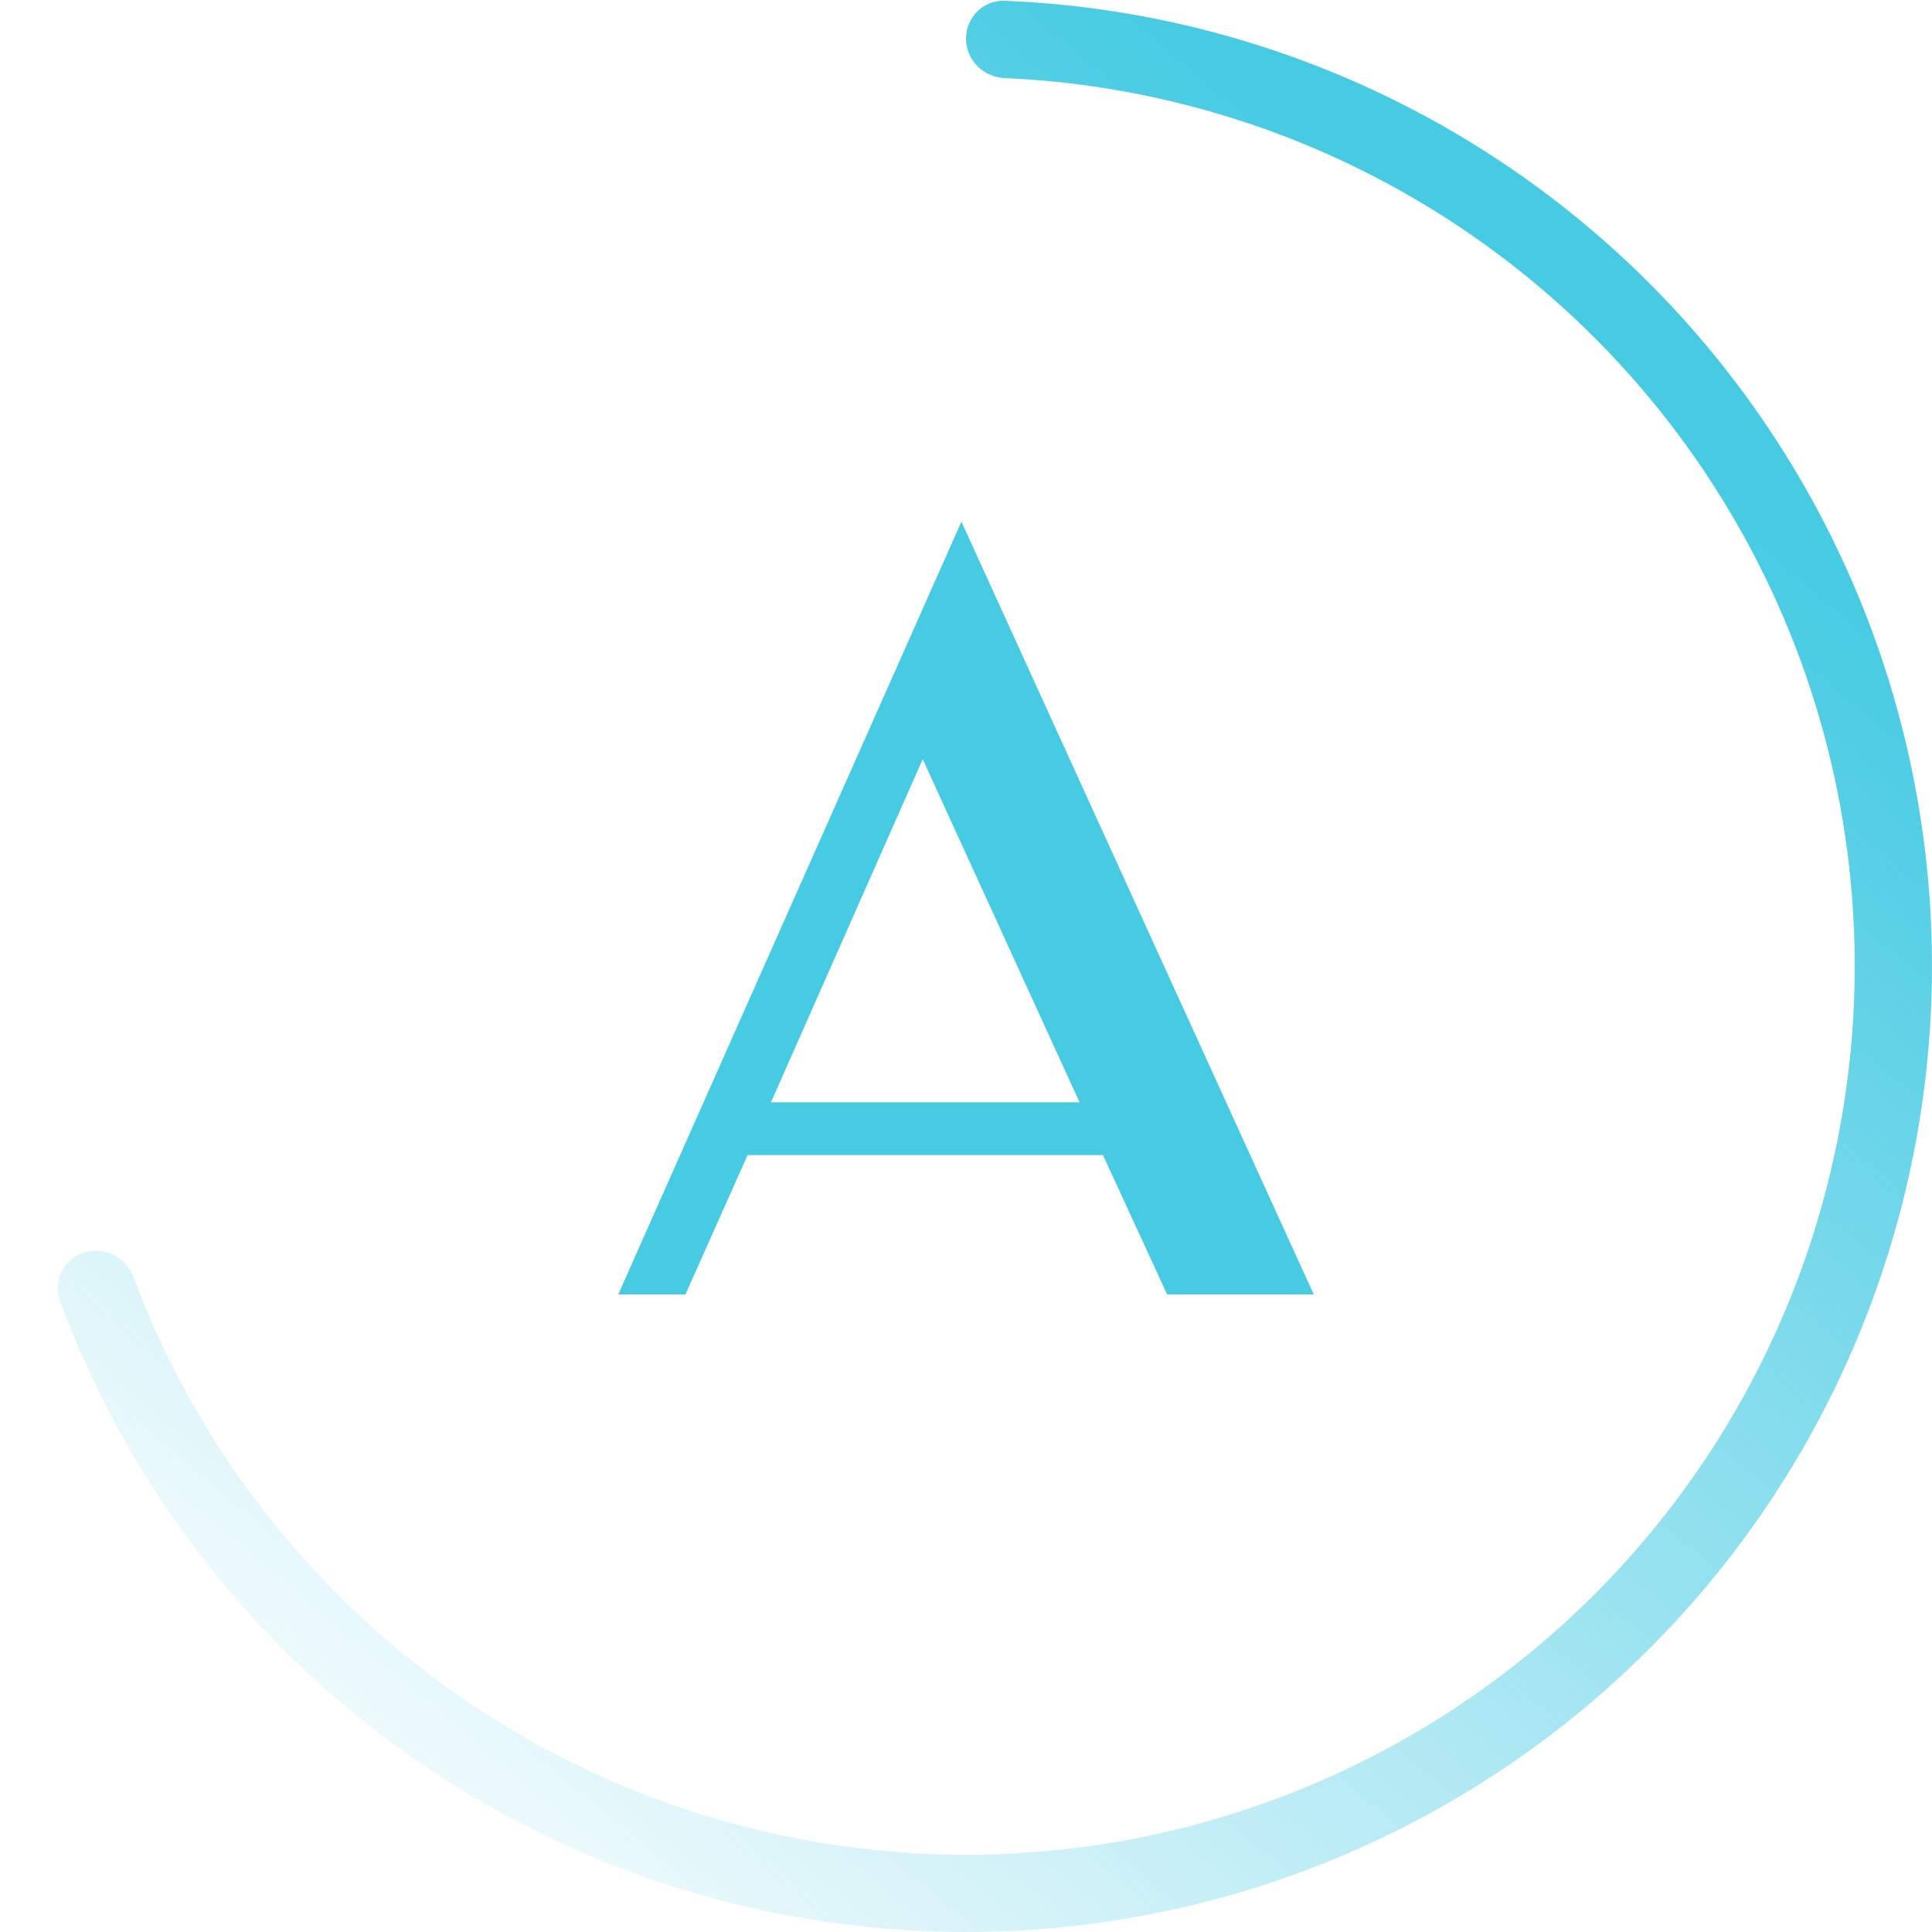
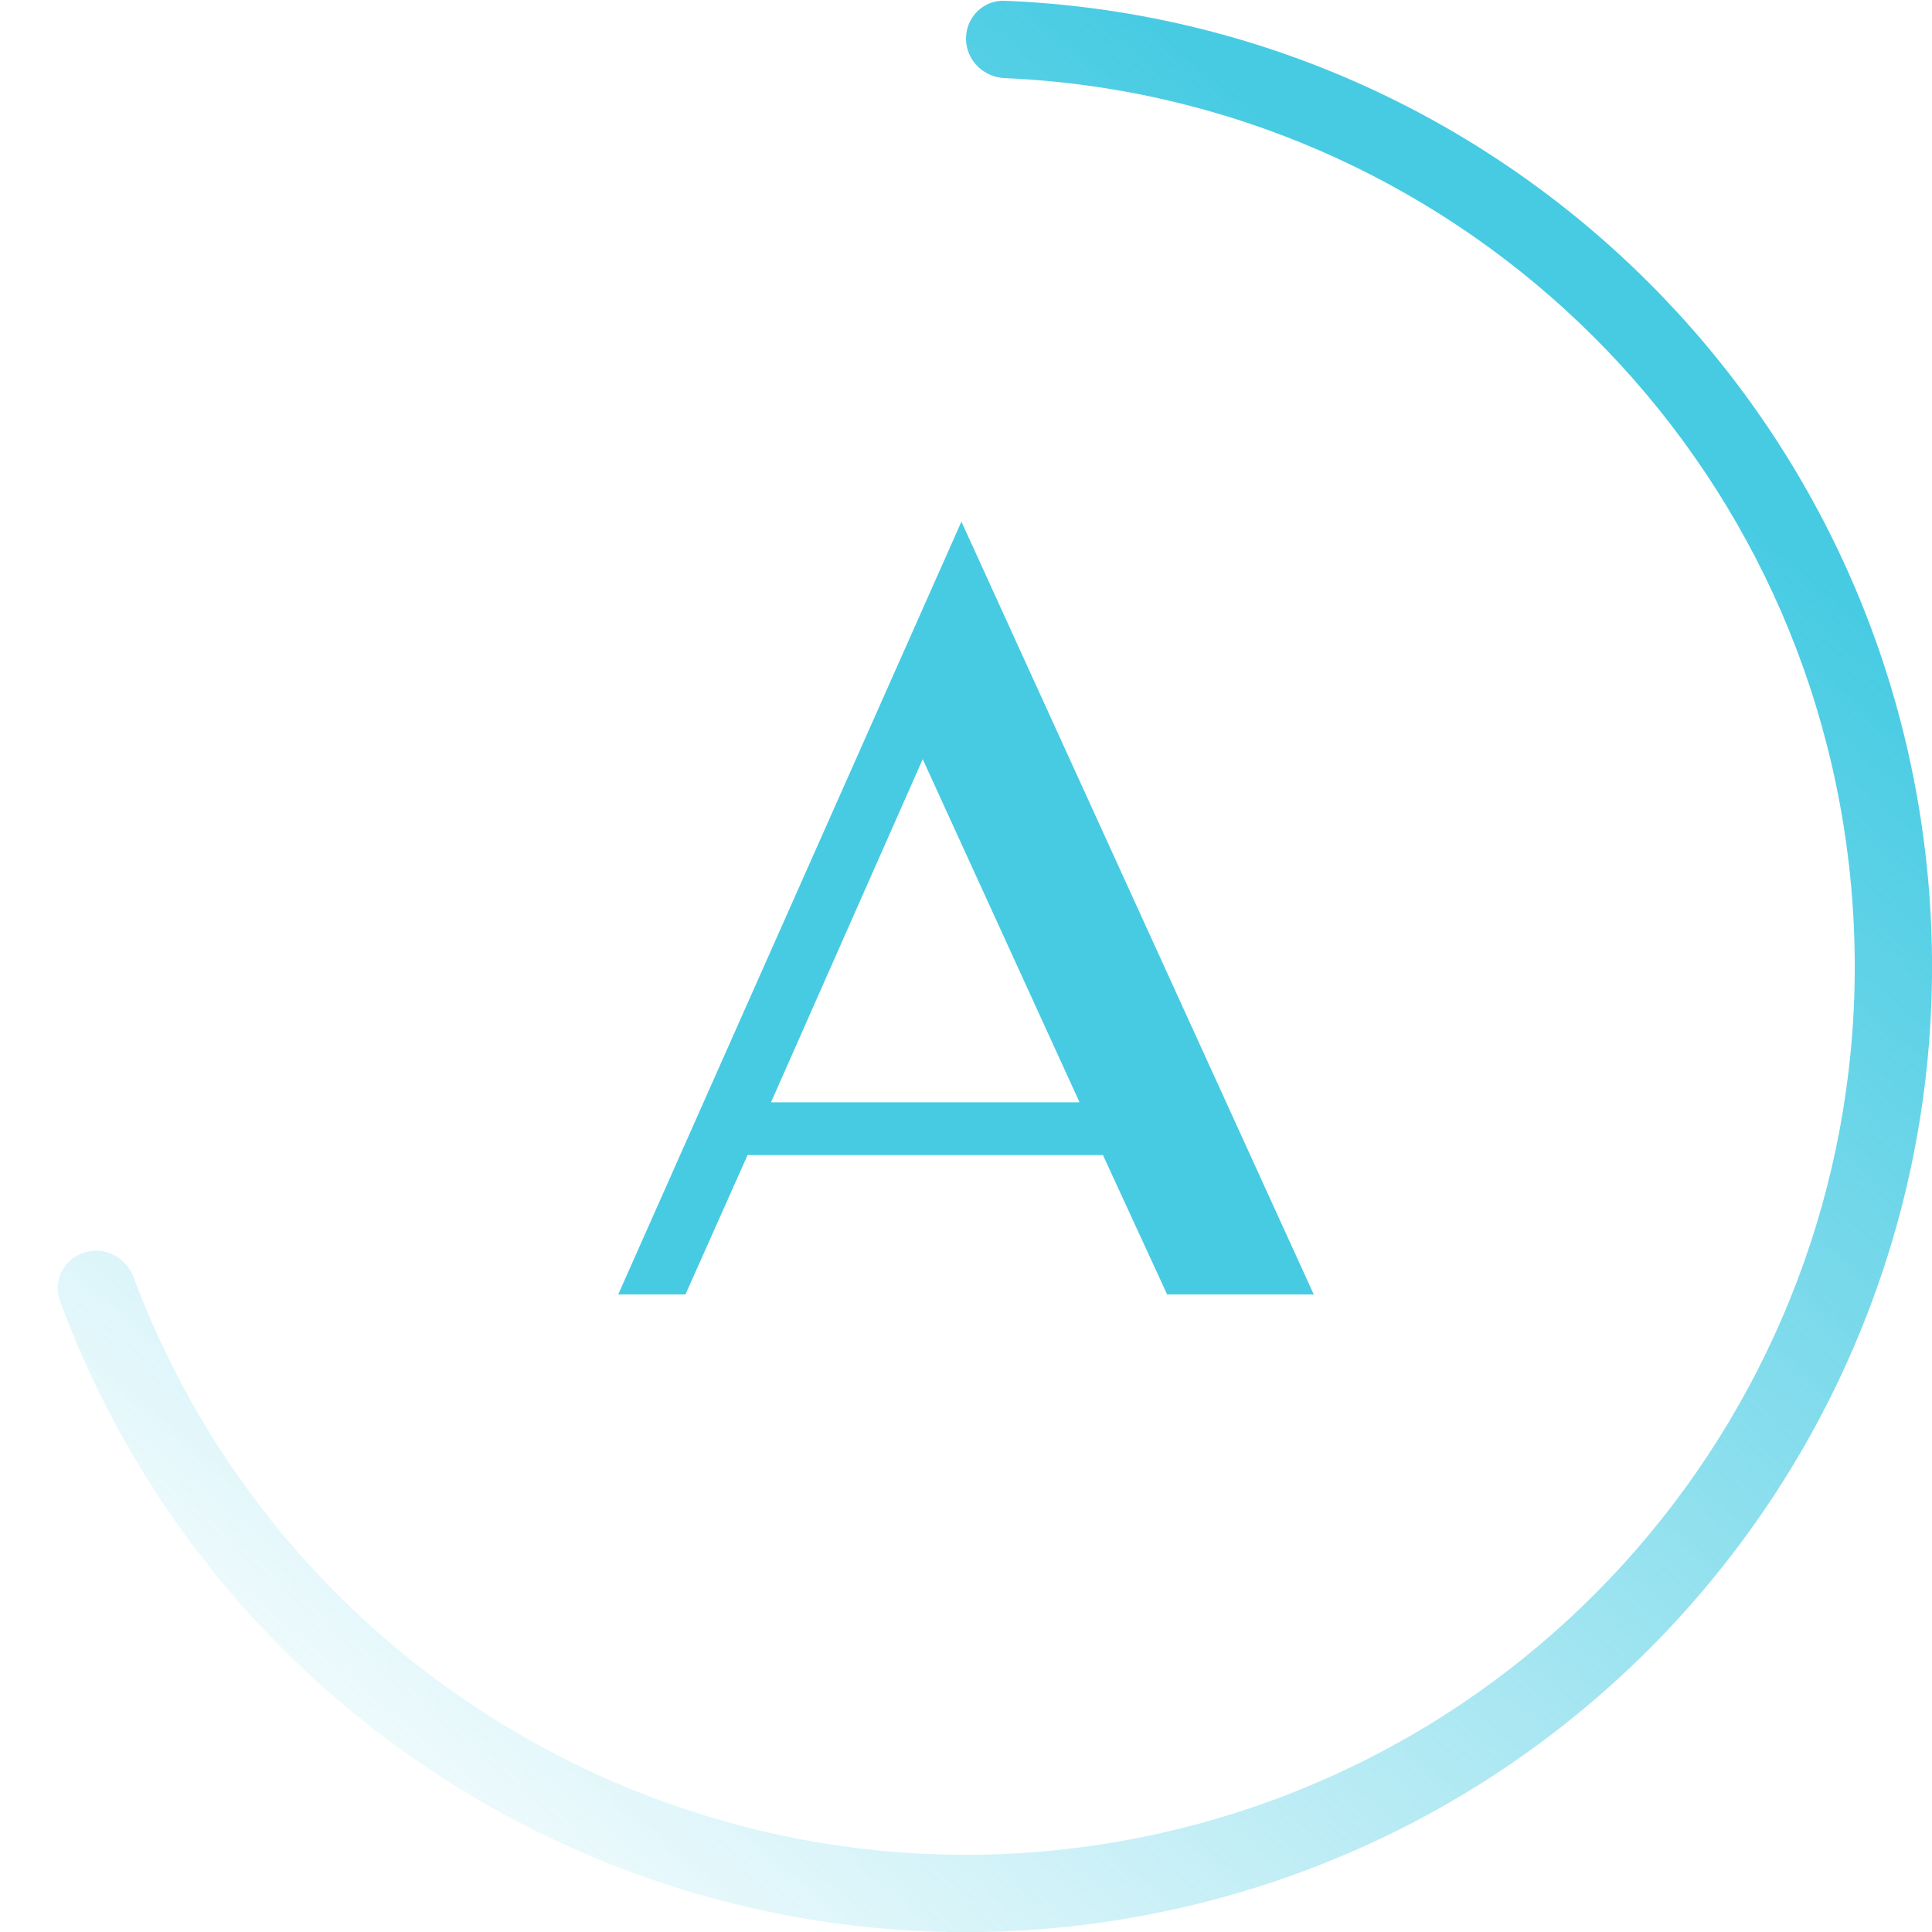
- <svg xmlns="http://www.w3.org/2000/svg" width="100" height="100" viewBox="0 0 100 100" fill="none">
-   <path d="M35.478 67L38.694 59.787H57.089L60.41 67H68L49.763 27L32 67H35.478ZM47.76 39.295L55.877 57.055H39.906L47.76 39.295Z" fill="#46CBE3" />
-   <path d="M50 2C50 0.895 50.896 -0.004 52 0.04C60.524 0.381 68.832 2.899 76.125 7.368C83.987 12.186 90.364 19.084 94.55 27.3C98.737 35.517 100.569 44.73 99.846 53.923C99.122 63.116 95.871 71.929 90.451 79.389C85.031 86.849 77.653 92.665 69.134 96.194C60.615 99.723 51.286 100.827 42.178 99.384C33.071 97.942 24.539 94.009 17.528 88.02C11.024 82.465 6.062 75.342 3.103 67.34C2.72 66.304 3.299 65.174 4.349 64.833C5.4 64.492 6.524 65.068 6.911 66.103C9.639 73.404 14.182 79.903 20.125 84.979C26.576 90.488 34.425 94.107 42.804 95.434C51.183 96.761 59.766 95.745 67.603 92.499C75.441 89.252 82.228 83.901 87.215 77.038C92.201 70.175 95.193 62.066 95.858 53.609C96.524 45.152 94.838 36.675 90.986 29.116C87.135 21.558 81.268 15.211 74.035 10.779C67.371 6.695 59.786 4.382 51.999 4.043C50.896 3.995 50 3.105 50 2Z" fill="url(#paint0_linear_230_2575)" />
+ <svg xmlns="http://www.w3.org/2000/svg" width="100" height="100" fill="none">
+   <path d="M35.478 67l3.216-7.213h18.395L60.41 67H68L49.763 27 32 67h3.478zM47.76 39.295l8.117 17.76h-15.97l7.853-17.76z" fill="#46CBE3" />
+   <path d="M50 2c0-1.105.896-2.004 2-1.96a50 50 0 11-48.897 67.3c-.383-1.036.196-2.166 1.246-2.507 1.05-.341 2.175.235 2.562 1.27a46 46 0 1045.088-62.06C50.896 3.995 50 3.105 50 2z" fill="url(#paint0_linear_230_2575)" />
  <defs>
    <linearGradient id="paint0_linear_230_2575" x1="54" y1="-4.5" x2="-13" y2="75.5" gradientUnits="userSpaceOnUse">
      <stop stop-color="#46CBE3" />
      <stop offset="1" stop-color="#46CBE3" stop-opacity="0" />
    </linearGradient>
  </defs>
</svg>
